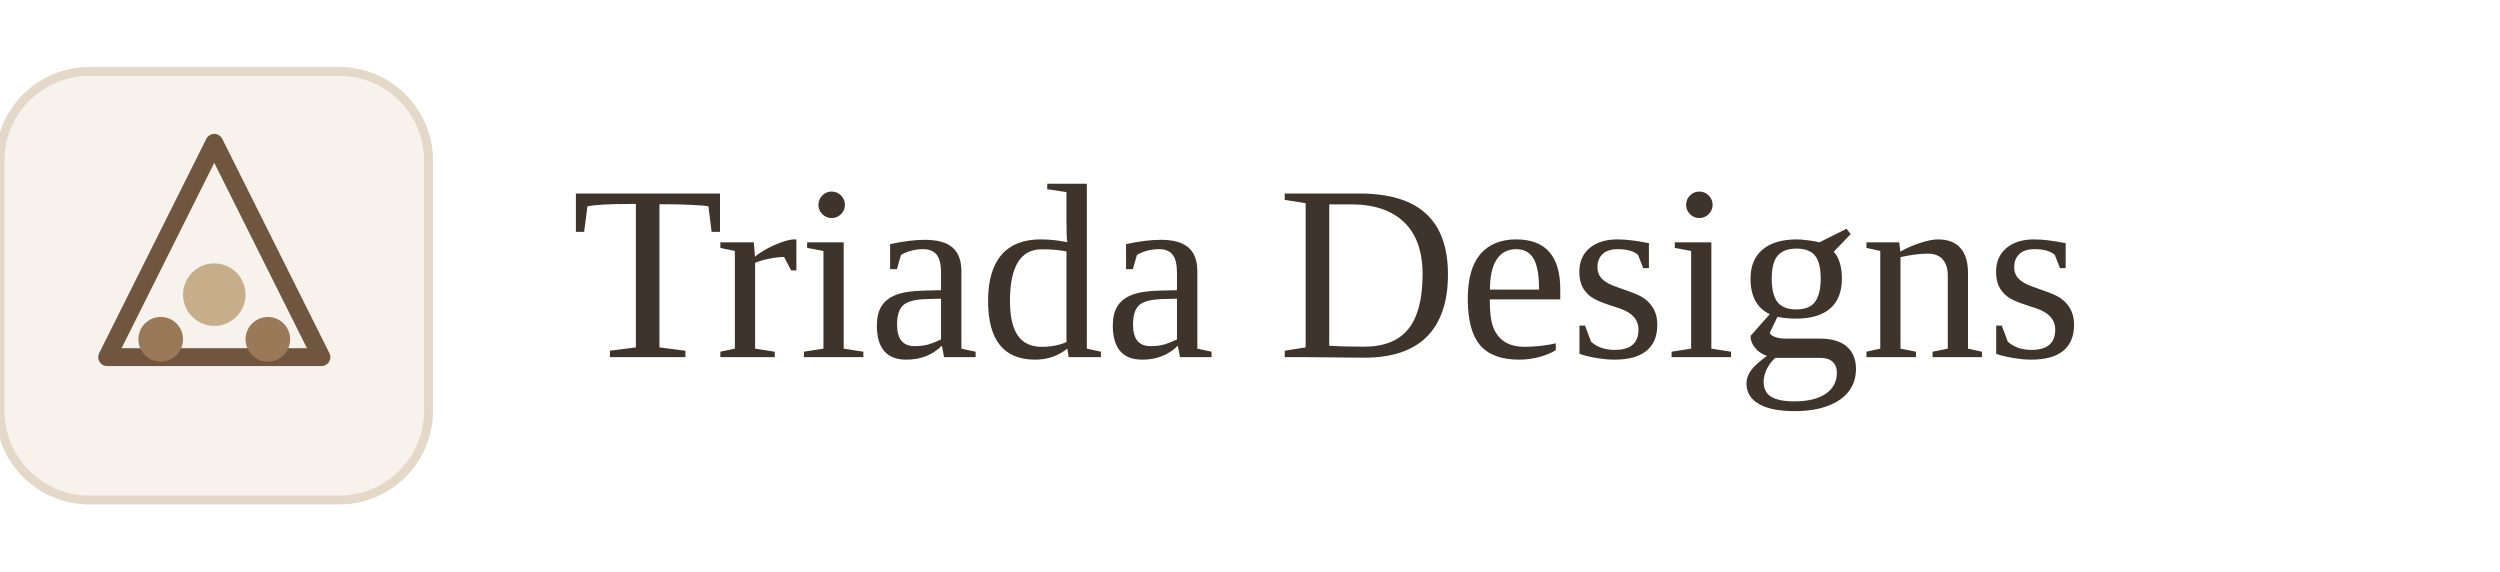
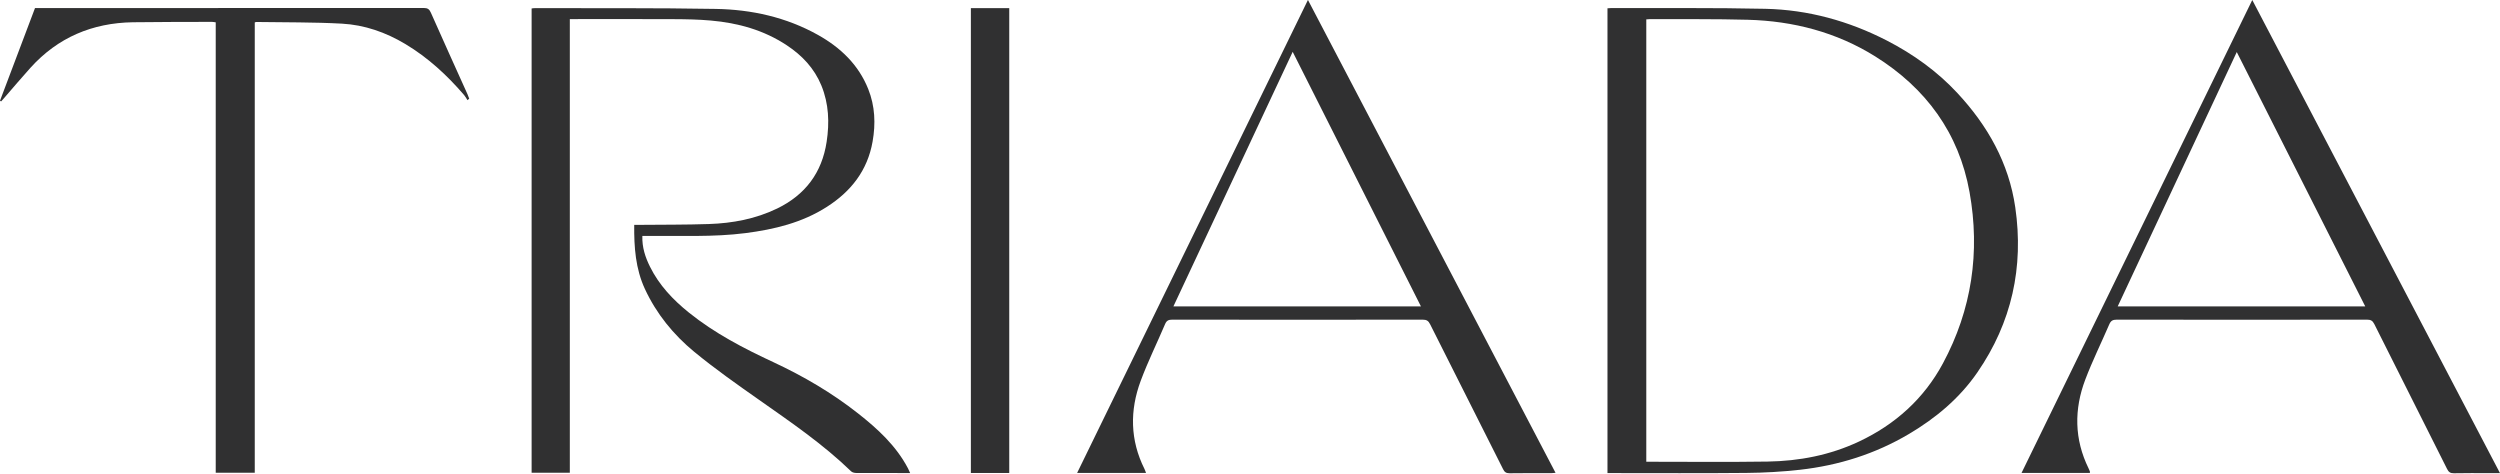
- <svg xmlns="http://www.w3.org/2000/svg" viewBox="0 0 280 64" role="img" aria-label="Triada Designs">
-   <rect x="0" y="8" width="48" height="48" rx="10" fill="#F7F3EC" stroke="#E4D9C8" />
-   <path d="M24 16 L36 40 H12 Z" fill="none" stroke="#70563F" stroke-width="2" stroke-linejoin="round" />
-   <circle cx="24" cy="33" r="3.5" fill="#C7AE8A" />
-   <circle cx="18" cy="38" r="2.5" fill="#9A7958" />
-   <circle cx="30" cy="38" r="2.5" fill="#9A7958" />
-   <text x="64" y="40" font-family="Georgia, 'Times New Roman', serif" font-size="28" fill="#3F342B">Triada Designs</text>
+ <svg xmlns="http://www.w3.org/2000/svg" id="Ebene_2" data-name="Ebene 2" viewBox="0 0 451.5 85.47">
+   <defs>
+     <style>      .cls-1 {        fill: #303031;        stroke-width: 0px;      }    </style>
+   </defs>
+   <g id="Logo_01:_600_x_600_px" data-name="Logo 01: 600 x 600 px">
+     <g>
+       <path class="cls-1" d="m102.91,3.46v81.92h-6.9V1.53c.18-.02.39-.07.59-.06,10.89.03,21.77-.05,32.65.14,6.48.11,12.74,1.49,18.48,4.7,4.07,2.28,7.32,5.37,9.08,9.79,1.22,3.06,1.35,6.24.78,9.47-.92,5.22-3.89,9-8.26,11.79-4.48,2.87-9.5,4.07-14.7,4.74-5.83.75-11.68.44-17.53.51-.35,0-.69,0-1.09,0-.07,2.06.53,3.85,1.38,5.56,1.65,3.33,4.14,5.96,7.01,8.27,4.66,3.75,9.92,6.48,15.3,8.98,5.42,2.53,10.55,5.53,15.25,9.23,3.56,2.8,6.89,5.85,9.04,9.95.12.23.22.48.38.83h-2.04c-2.56,0-5.12.01-7.67-.01-.32,0-.74-.09-.95-.3-5.07-4.91-10.87-8.86-16.61-12.9-3.98-2.79-7.97-5.6-11.73-8.69-3.76-3.1-6.82-6.86-8.9-11.34-1.69-3.65-1.97-7.53-1.93-11.58.34,0,.63,0,.92,0,4.19-.04,8.38-.01,12.57-.15,4.27-.14,8.43-.92,12.32-2.8,5.07-2.46,8.09-6.45,8.94-12.04.53-3.47.4-6.88-.95-10.18-1.28-3.11-3.48-5.43-6.23-7.25-4.16-2.76-8.82-4.05-13.73-4.48-2.22-.2-4.45-.24-6.68-.25-5.9-.03-11.81-.01-17.72-.01h-1.08Z" />
+       <path class="cls-1" d="m290.31,85.45V1.5c.22-.01.41-.04.59-.04,9.31.03,18.62-.08,27.92.13,7.72.17,15.04,2.19,21.92,5.72,4.78,2.46,9.11,5.56,12.77,9.5,5.46,5.87,9.29,12.63,10.45,20.65,1.56,10.79-.64,20.79-6.85,29.8-3.22,4.67-7.48,8.23-12.34,11.11-6.09,3.61-12.69,5.68-19.69,6.47-3.21.36-6.46.54-9.69.57-8.06.08-16.11.03-24.17.03h-.92,0Zm7.01-2.06c7.36,0,14.63.08,21.89-.03,5.73-.09,11.29-1.15,16.53-3.62,6.56-3.09,11.73-7.75,15.15-14.11,5.22-9.7,6.75-20.12,4.81-30.93-1.92-10.7-7.89-18.79-17.03-24.51-7.01-4.38-14.8-6.4-23.02-6.62-5.87-.16-11.75-.09-17.63-.12-.23,0-.47.03-.7.05v79.87h0Z" />
+       <path class="cls-1" d="m406.76,0c14.94,28.53,29.81,56.93,44.74,85.45h-1.96c-2.12,0-4.25-.03-6.37.02-.65.01-.95-.22-1.23-.78-4.37-8.73-8.78-17.45-13.15-26.18-.31-.61-.66-.78-1.3-.78-15.08.02-30.16.02-45.23,0-.71,0-1.05.21-1.33.86-1.43,3.32-3.04,6.57-4.32,9.94-2.05,5.4-2,10.8.59,16.07.1.19.17.4.25.6.02.04-.01.1-.03.21h-12.33C378.98,56.92,392.85,28.5,406.76,0Zm20.4,55.33c-7.75-15.34-15.44-30.56-23.2-45.93-7.2,15.38-14.33,30.62-21.5,45.93h44.7Z" />
+       <path class="cls-1" d="m236.22,0c14.95,28.56,29.81,56.93,44.71,85.39-.3.02-.55.06-.8.06-2.5,0-5.01-.02-7.51.02-.62,0-.91-.22-1.17-.75-4.38-8.72-8.79-17.43-13.17-26.16-.31-.63-.65-.83-1.35-.83-15.08.02-30.15.02-45.23,0-.65,0-1.01.16-1.28.79-1.46,3.43-3.11,6.77-4.41,10.26-1.99,5.35-1.92,10.71.68,15.91.11.21.17.44.28.72h-12.44c13.89-28.47,27.75-56.87,41.68-85.41Zm20.4,55.33c-7.74-15.36-15.41-30.59-23.16-45.97-7.22,15.4-14.36,30.64-21.54,45.97h44.7Z" />
+       <path class="cls-1" d="m0,18.19C2.1,12.62,4.21,7.05,6.32,1.46h.95c23.08,0,46.16,0,69.24-.02.71,0,1.03.21,1.31.86,2.18,4.92,4.4,9.82,6.61,14.72.12.26.21.53.31.8-.1.09-.21.18-.31.27-.2-.31-.37-.64-.6-.91-3.08-3.59-6.53-6.77-10.61-9.22-3.54-2.12-7.38-3.47-11.47-3.69-5.16-.28-10.33-.22-15.5-.3-.05,0-.1.03-.24.08v81.33h-7.05V4.03c-.28-.03-.48-.08-.69-.08-4.76.02-9.53,0-14.29.07-7.3.12-13.52,2.74-18.46,8.2-1.62,1.79-3.18,3.65-4.77,5.48-.18.21-.37.41-.55.62-.07-.04-.14-.09-.21-.13h0Z" />
+       <path class="cls-1" d="m175.34,1.47h6.93v83.95h-6.93V1.47Z" />
+     </g>
+   </g>
</svg>
